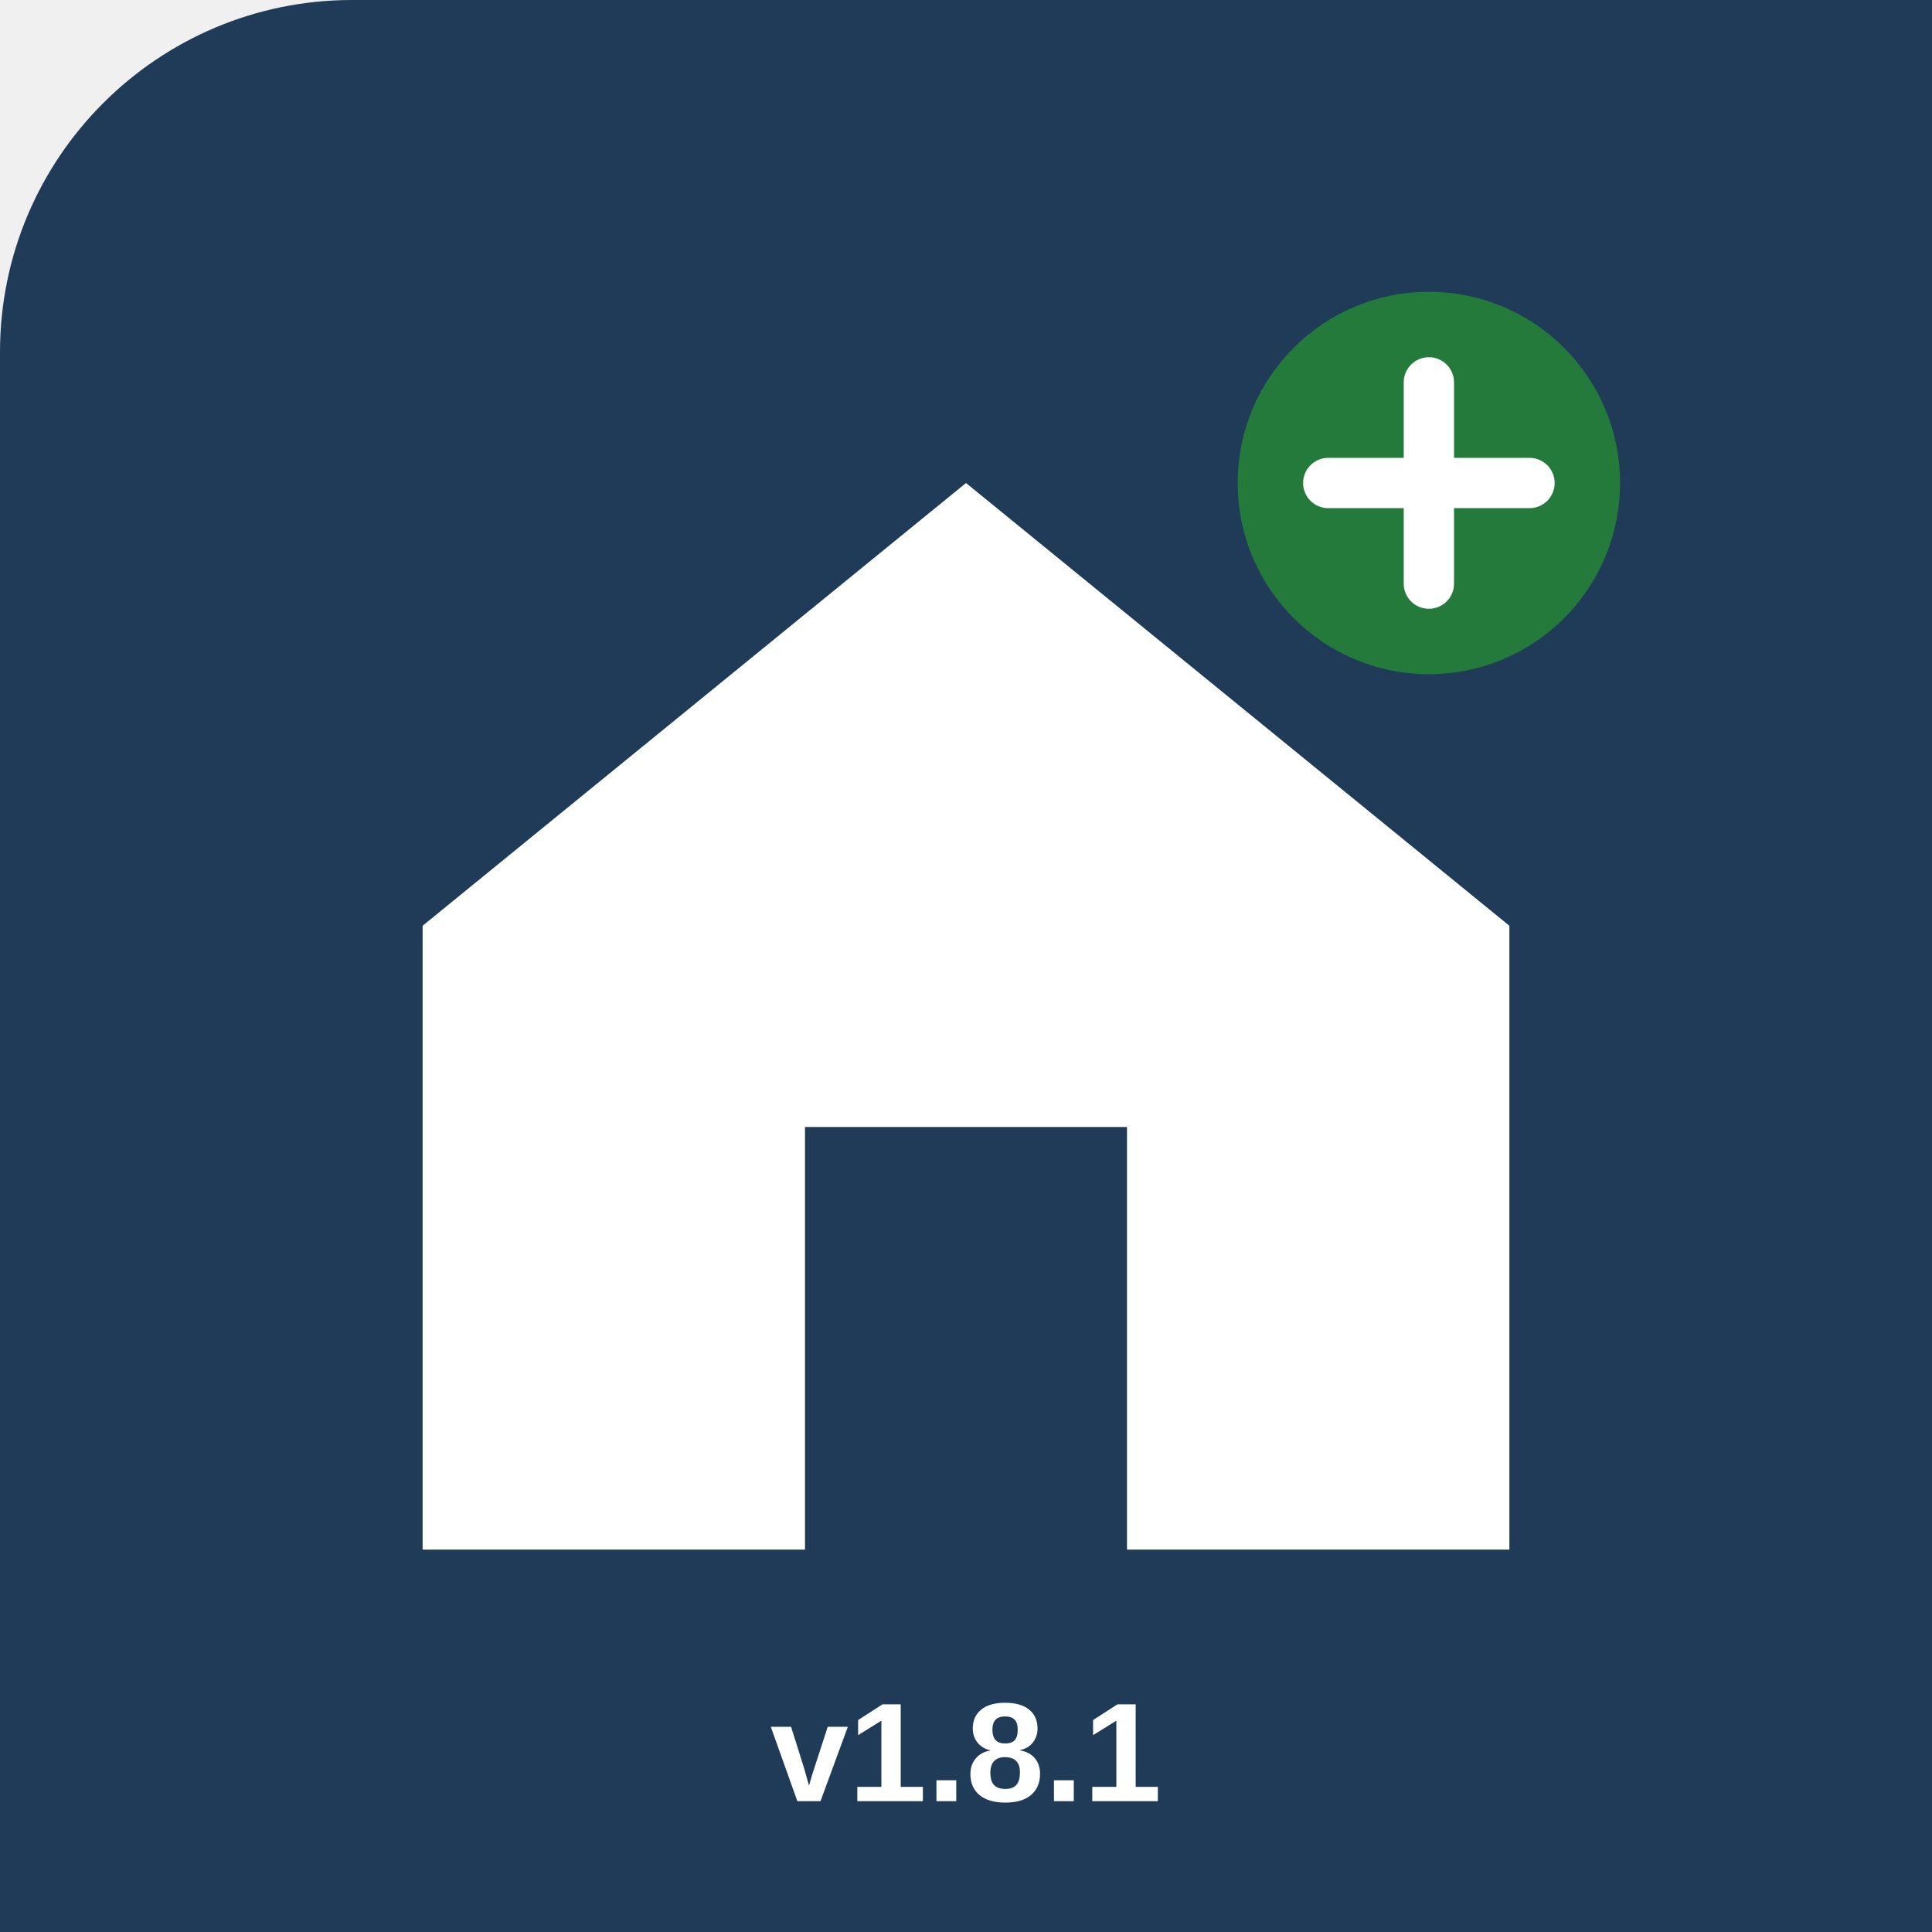
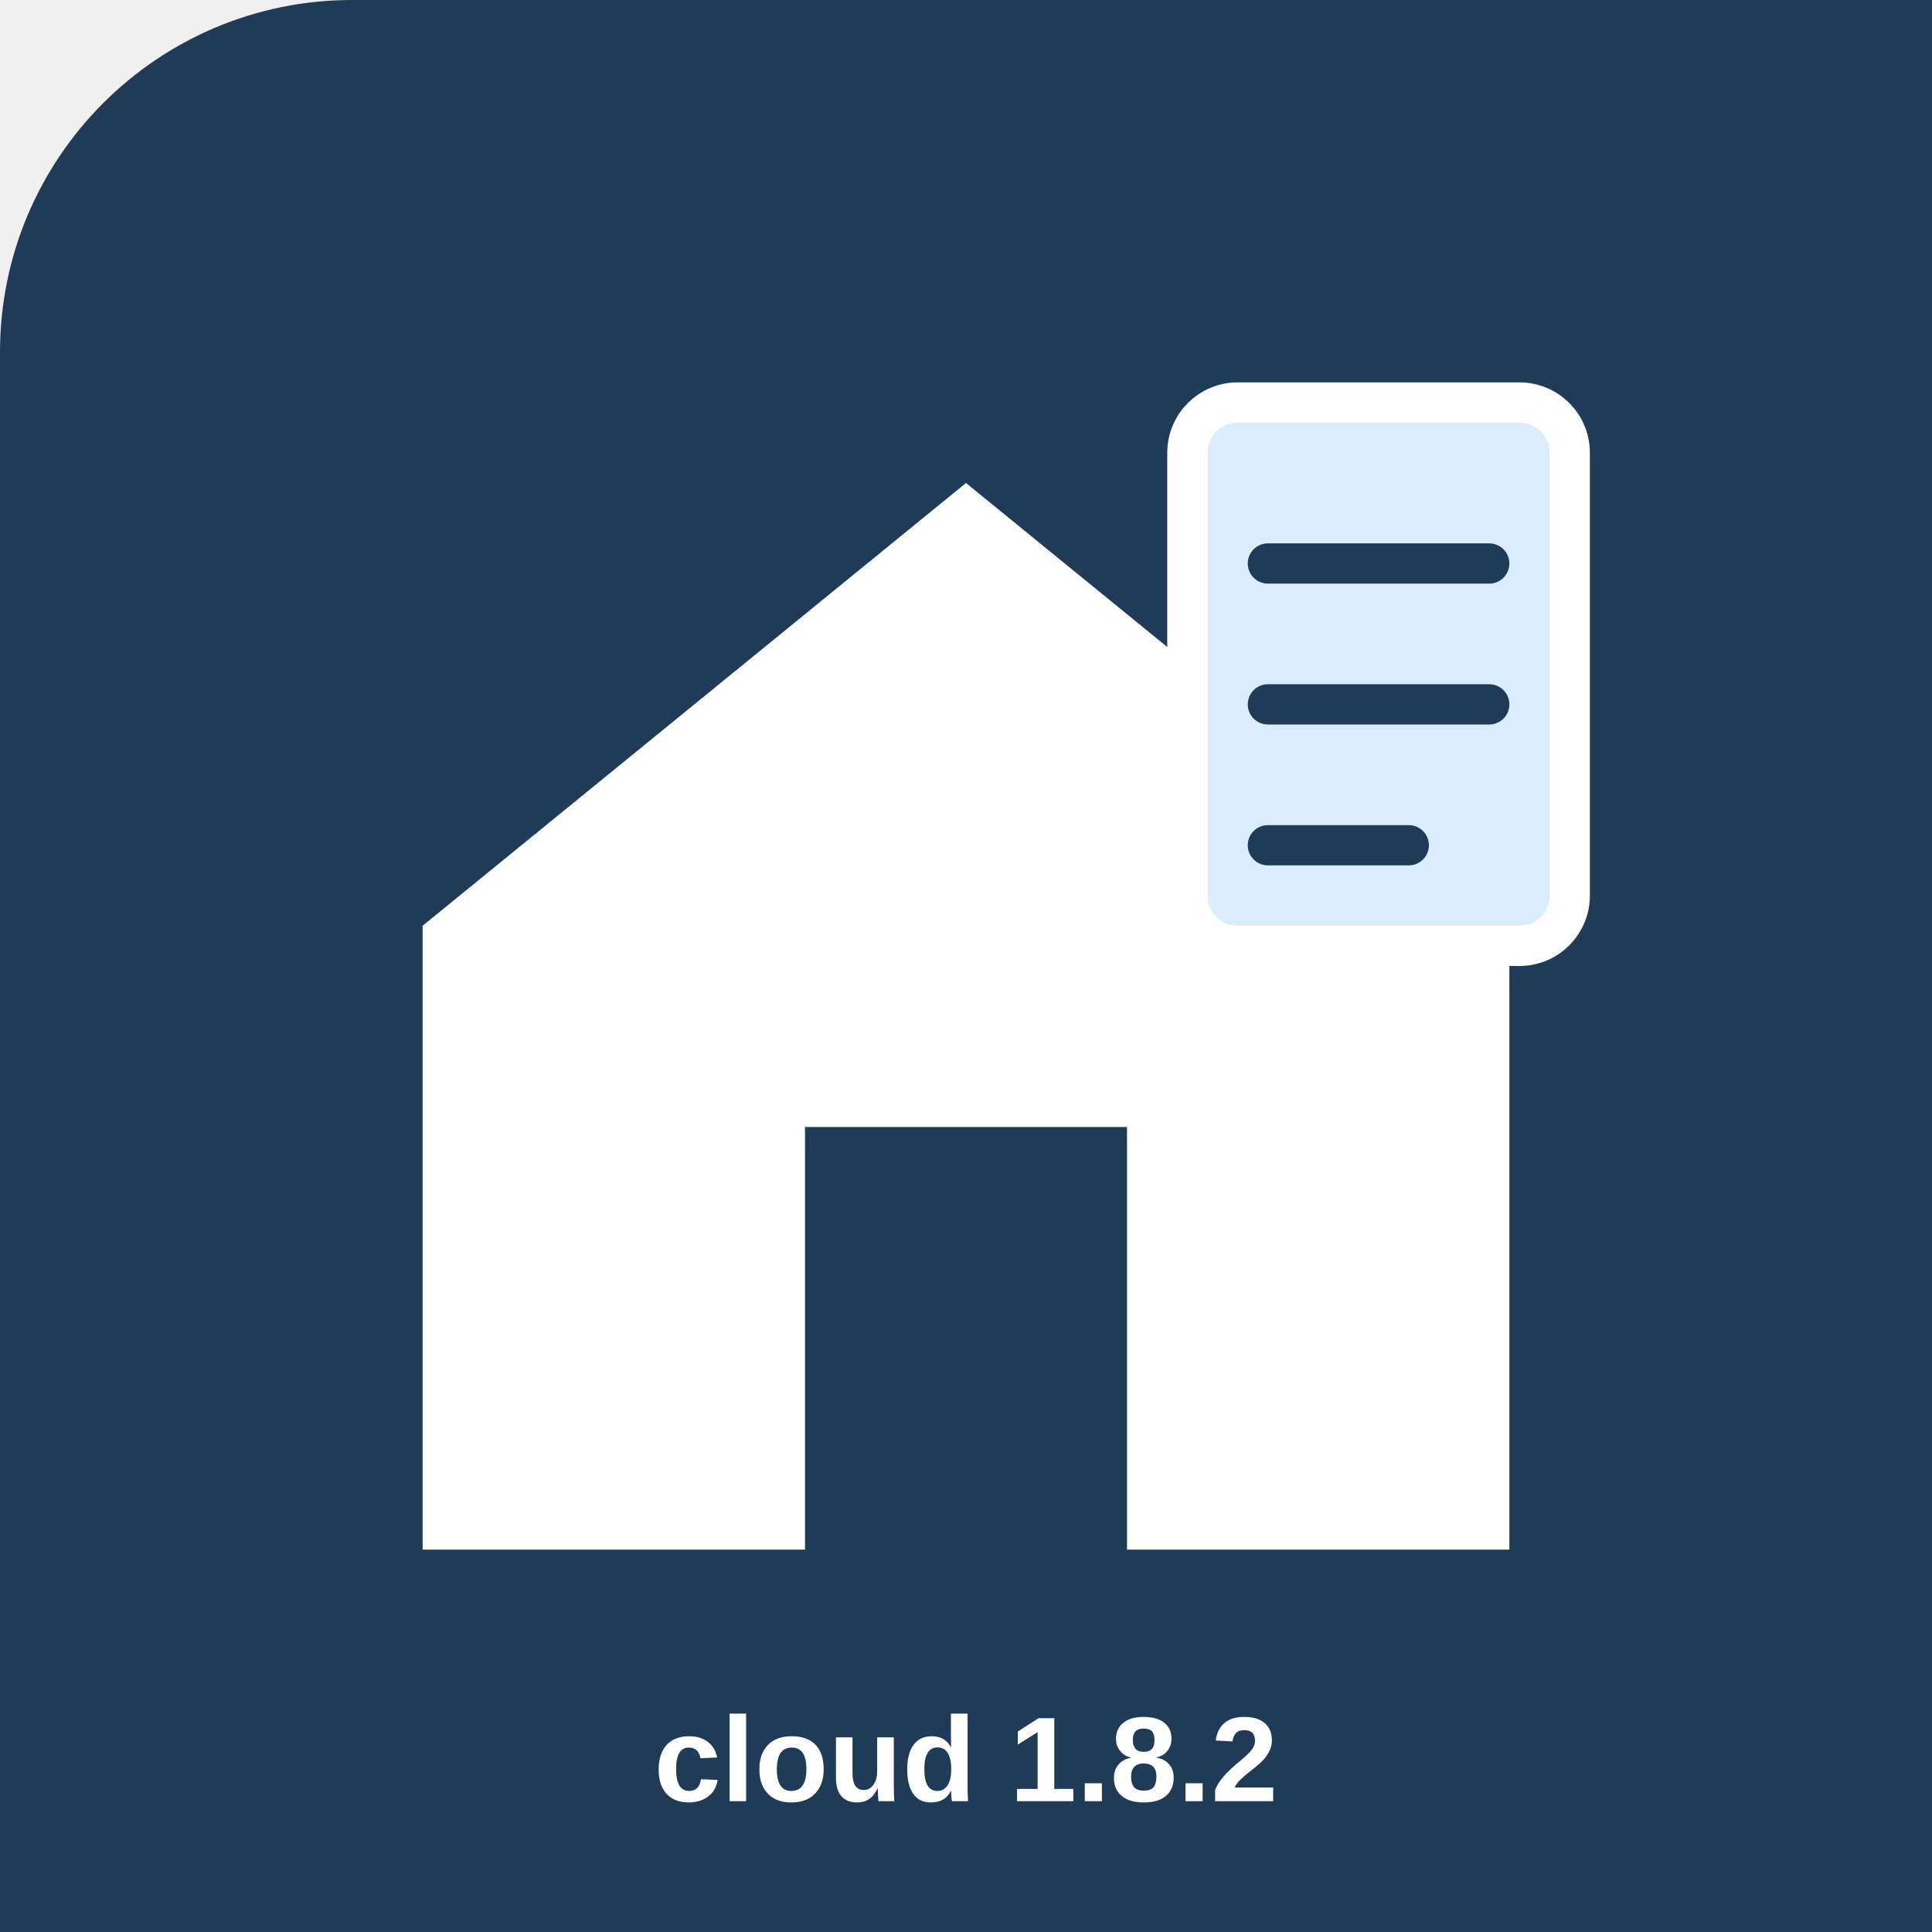
<svg xmlns="http://www.w3.org/2000/svg" width="512" height="512" viewBox="0 0 192 192">
  <rect width="512" height="512" rx="35" fill="#1f3b57" />
  <path d="M42 92 L96 48 L150 92 V154 H112 V112 H80 V154 H42 Z" fill="white" />
-   <circle cx="142" cy="48" r="19" fill="#237a3b" />
-   <path d="M132 48h20M142 38v20" stroke="white" stroke-width="5" stroke-linecap="round" />
-   <text x="96" y="179" font-family="Arial" font-size="14" font-weight="bold" text-anchor="middle" fill="white">v1.8.1</text>
+   <rect x="118" y="40" width="38" height="54" rx="5" fill="#dcecff" stroke="#fff" stroke-width="4" />
+   <path d="M126 56h22M126 70h22M126 84h14" stroke="#1f3b57" stroke-width="4" stroke-linecap="round" />
+   <text x="96" y="179" font-family="Arial" font-size="12" font-weight="bold" text-anchor="middle" fill="white">cloud 1.8.2</text>
</svg>
